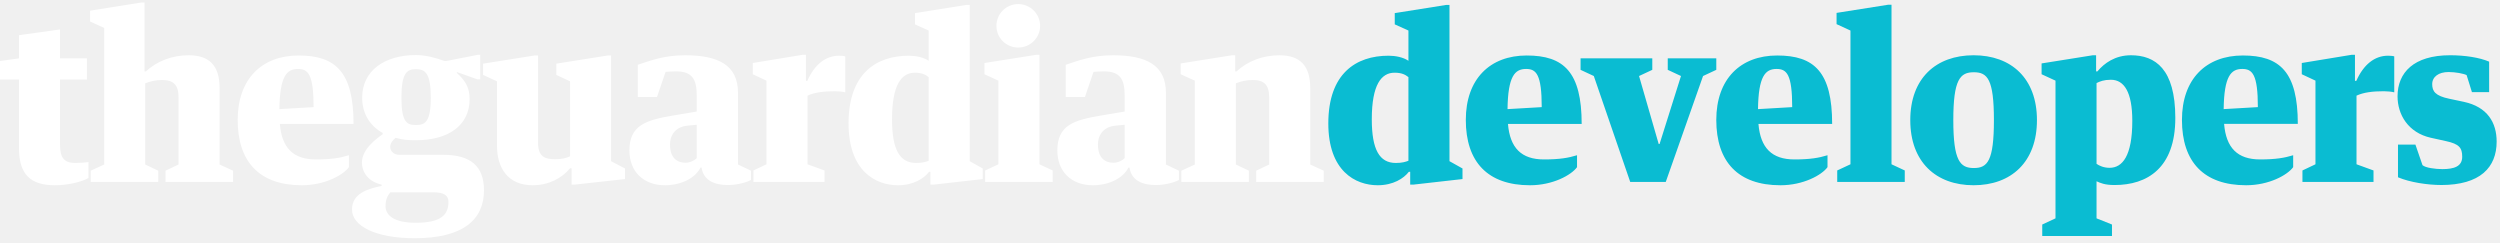
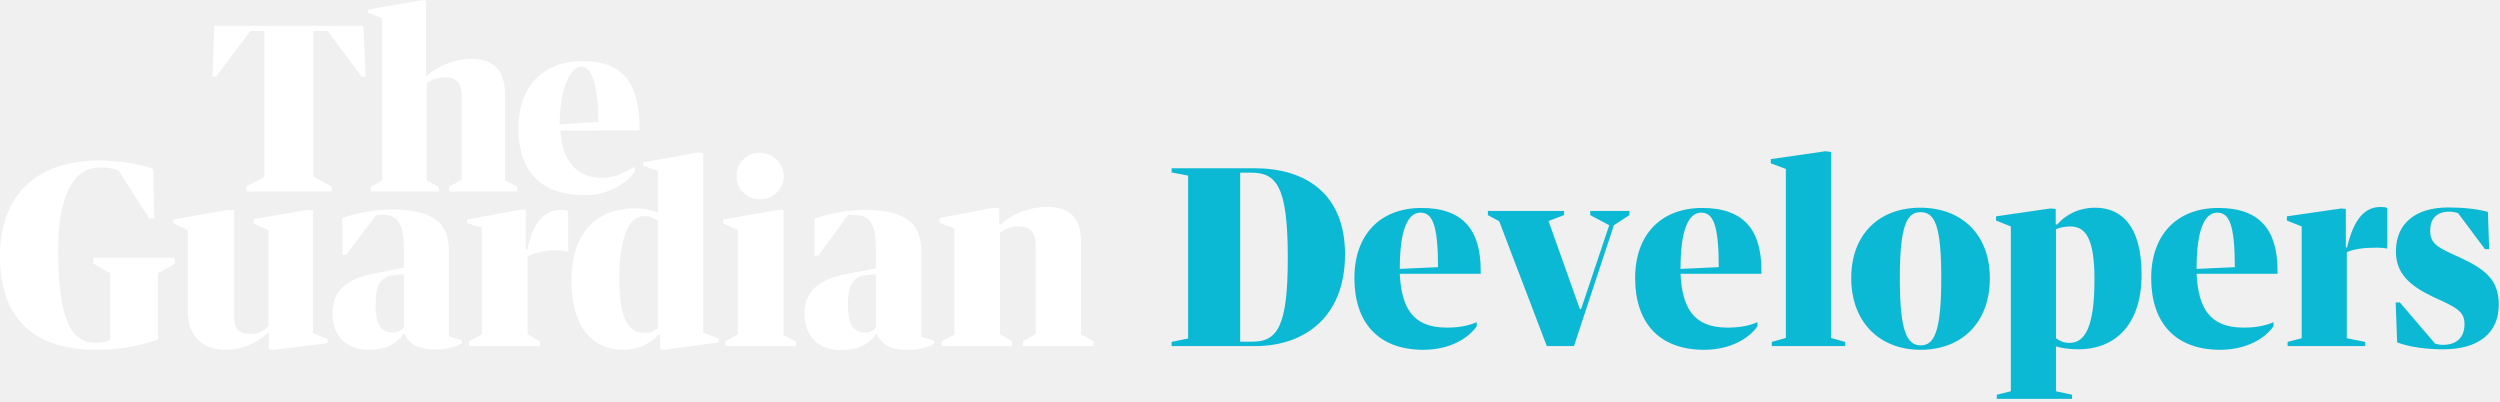
- <svg xmlns="http://www.w3.org/2000/svg" width="371" height="36" viewBox="0 0 371 36">
-   <path d="M2.817 21.989c0 3.897 1.703 5.502 5.338 5.502 1.899 0 3.963-.491 4.978-1.081v-2.358c-.458.066-1.31.131-1.965.131-1.768 0-2.26-.917-2.26-2.718v-9.661h3.995v-3.144h-3.995v-4.29l-6.091.852v3.439l-2.817.393v2.751h2.817v10.185zm10.644 5.011h10.022v-1.67l-1.932-.917v-12.052c.753-.295 1.572-.491 2.489-.491 1.67 0 2.456.688 2.456 2.587v9.956l-1.932.917v1.67h10.022v-1.67l-1.998-.917v-11.331c0-3.373-1.539-4.88-4.585-4.88-2.489 0-4.716.884-6.354 2.391h-.196v-10.218h-.491l-7.598 1.212v1.605l2.096.95v20.272l-1.998.917v1.67zm39.005-8.613c0-7.696-2.653-10.152-8.155-10.152-5.469 0-9.039 3.504-9.039 9.563 0 6.223 3.242 9.694 9.53 9.694 3.373 0 6.124-1.507 6.976-2.686v-1.768c-1.277.393-2.587.622-4.912.622-3.341 0-5.044-1.703-5.338-5.273h10.938zm-8.253-8.155c1.507 0 2.325.786 2.325 5.666l-5.076.295c.066-4.88 1.081-5.96 2.751-5.96zm21.55 12.74h-6.55c-.721 0-1.31-.524-1.31-1.179 0-.491.36-1.015.819-1.343.982.295 1.801.36 3.013.36 4.716 0 7.958-2.129 7.958-6.124 0-1.801-.753-2.816-1.899-3.864v-.131l3.046 1.081h.426v-3.635h-.36l-4.683.917h-.262c-1.146-.426-2.751-.884-4.225-.884-4.716 0-7.991 2.358-7.991 6.321 0 2.424 1.212 4.225 3.046 5.24v.196c-1.048.721-3.078 2.26-3.078 4.192 0 1.441.95 2.849 2.915 3.275v.197c-2.063.426-4.389 1.113-4.389 3.504 0 2.456 3.537 4.258 9.301 4.258 7.172 0 10.284-2.751 10.284-7.107 0-3.602-1.998-5.273-6.059-5.273zm-4.061 10.087c-3.34 0-4.487-1.179-4.487-2.456 0-.884.229-1.506.721-2.063h6.419c1.506 0 2.194.459 2.194 1.408 0 1.899-1.048 3.111-4.847 3.111zm.033-22.794c1.343 0 2.194.557 2.194 4.225 0 3.668-.884 4.061-2.194 4.061s-2.162-.328-2.162-4.061.852-4.225 2.162-4.225zm12.019 11.397c0 3.177 1.572 5.829 5.273 5.829 2.456 0 4.388-1.081 5.567-2.522h.229v2.424h.491l7.434-.819v-1.572l-2.063-1.081v-15.687h-.491l-7.631 1.212v1.67l2.031.95v11.135c-.622.262-1.179.426-2.194.426-1.539 0-2.555-.36-2.555-2.456v-12.936h-.524l-7.631 1.212v1.67l2.063.95v9.596zm25.021-11.004c.393-.033 1.277-.066 1.572-.066 2.358 0 3.046 1.179 3.046 3.504v2.456l-3.504.59c-4.061.688-6.484 1.441-6.484 5.207 0 3.046 2.03 5.142 5.273 5.142 2.293 0 4.454-.983 5.273-2.62h.164c.295 1.965 1.998 2.587 3.897 2.587 1.474 0 2.849-.426 3.439-.753v-1.375l-1.932-.917v-10.644c0-4.127-2.948-5.568-7.86-5.568-3.21 0-5.273.852-7.009 1.408v4.781h2.849l1.277-3.733zm4.618 12.805c-.328.36-1.015.688-1.67.688-1.179 0-2.293-.655-2.293-2.685 0-1.736 1.146-2.686 2.555-2.817l1.408-.131v4.945zm8.319-14.115v1.67l2.031.95v12.412l-1.932.917v1.703h10.546v-1.703l-2.522-.917v-10.185c1.048-.491 2.424-.655 4.061-.655.524 0 1.179.066 1.539.164v-5.338c-.197-.066-.59-.098-.917-.098-1.998 0-3.635 1.31-4.716 3.734h-.197v-3.865h-.524l-7.369 1.212zm26.102-.327c-.753-.524-1.932-.753-2.948-.753-4.847 0-8.941 2.653-8.941 10.054 0 7.041 3.996 9.17 7.336 9.17 2.292 0 3.864-1.015 4.618-1.998h.197v1.899h.524l7.238-.819v-1.572l-1.932-1.081v-23.187h-.491l-7.631 1.212v1.67l2.031.917v4.487zm0 14.836c-.426.164-.95.327-1.867.327-2.423 0-3.57-1.965-3.57-6.484 0-5.175 1.441-6.91 3.373-6.91 1.081 0 1.605.295 2.063.655v12.412zm8.286-14.508v1.67l2.063.95v12.412l-1.965.917v1.703h10.022v-1.703l-1.965-.917v-16.244h-.491l-7.663 1.212zm5.011-8.744c-1.801 0-3.242 1.441-3.242 3.242 0 1.769 1.441 3.21 3.242 3.21 1.769 0 3.242-1.441 3.242-3.21 0-1.801-1.474-3.242-3.242-3.242zm11.168 10.054c.393-.033 1.277-.066 1.572-.066 2.358 0 3.046 1.179 3.046 3.504v2.456l-3.504.59c-4.061.688-6.484 1.441-6.484 5.207 0 3.046 2.031 5.142 5.273 5.142 2.292 0 4.454-.983 5.273-2.62h.164c.295 1.965 1.998 2.587 3.897 2.587 1.474 0 2.849-.426 3.439-.753v-1.375l-1.932-.917v-10.644c0-4.127-2.947-5.568-7.86-5.568-3.21 0-5.273.852-7.008 1.408v4.781h2.849l1.277-3.733zm4.618 12.805c-.328.36-1.015.688-1.67.688-1.179 0-2.292-.655-2.292-2.685 0-1.736 1.146-2.686 2.554-2.817l1.408-.131v4.945zm8.417 3.537h10.021v-1.67l-1.932-.917v-12.052c.753-.295 1.572-.491 2.489-.491 1.67 0 2.456.688 2.456 2.587v9.956l-1.932.917v1.67h10.022v-1.67l-1.998-.917v-11.331c0-3.373-1.539-4.88-4.585-4.88-2.489 0-4.716.884-6.353 2.391h-.197v-2.391h-.491l-7.598 1.212v1.605l2.096.95v12.445l-1.998.917v1.67z" fill="#FFF" />
-   <path d="M209.011 9.02c-.753-.524-1.932-.753-2.948-.753-4.847 0-8.941 2.653-8.941 10.054 0 7.041 3.995 9.17 7.336 9.17 2.293 0 3.865-1.015 4.618-1.998h.197v1.899h.524l7.238-.819v-1.572l-1.932-1.081v-23.187h-.491l-7.631 1.212v1.67l2.031.917v4.487zm0 14.836c-.426.164-.95.327-1.867.327-2.424 0-3.57-1.965-3.57-6.484 0-5.175 1.441-6.91 3.373-6.91 1.081 0 1.605.295 2.063.655v12.412zm25.709-5.469c0-7.696-2.653-10.152-8.155-10.152-5.469 0-9.039 3.504-9.039 9.563 0 6.223 3.242 9.694 9.53 9.694 3.373 0 6.124-1.507 6.976-2.686v-1.768c-1.277.393-2.587.622-4.912.622-3.34 0-5.043-1.703-5.338-5.273h10.938zm-8.253-8.155c1.506 0 2.325.786 2.325 5.666l-5.076.295c.066-4.88 1.081-5.96 2.751-5.96zm16.768 1.048l1.965-.917v-1.703h-10.644v1.703l1.965.917 5.404 15.72h5.273l5.535-15.72 1.965-.917v-1.703h-7.205v1.703l1.965.917-3.177 10.087h-.131l-2.915-10.087zm28.656 7.107c0-7.696-2.653-10.152-8.155-10.152-5.469 0-9.039 3.504-9.039 9.563 0 6.223 3.242 9.694 9.53 9.694 3.373 0 6.124-1.507 6.976-2.686v-1.768c-1.277.393-2.587.622-4.912.622-3.341 0-5.043-1.703-5.338-5.273h10.938zm-8.253-8.155c1.507 0 2.325.786 2.325 5.666l-5.076.295c.065-4.88 1.081-5.96 2.751-5.96zm8.908-8.319v1.67l2.063.95v19.846l-1.965.917v1.703h10.022v-1.703l-1.965-.917v-23.678h-.491l-7.663 1.212zm20.338 6.288c-5.567 0-9.399 3.406-9.399 9.628 0 6.223 3.832 9.661 9.399 9.661 5.568 0 9.399-3.439 9.399-9.661 0-6.222-3.832-9.628-9.399-9.628zm.033 16.735c-2.031 0-3.046-1.048-3.046-7.107s1.015-7.107 3.046-7.107c2.031 0 2.98 1.048 2.98 7.107s-.95 7.107-2.98 7.107zm18.144-14.345v-2.391h-.491l-7.598 1.212v1.605l2.063.95v20.436l-1.965.917v1.703h10.349v-1.703l-2.293-.917v-5.502c.589.262 1.212.557 2.685.557 4.814 0 9.006-2.489 9.006-9.956 0-7.271-2.98-9.301-6.583-9.301-2.358 0-3.963 1.179-4.978 2.391h-.196zm1.998 14.312c-.851 0-1.507-.295-1.932-.59v-11.986c.524-.262 1.113-.491 2.129-.491 1.965 0 3.177 1.834 3.177 6.091 0 5.24-1.474 6.976-3.373 6.976zm27.936-6.517c0-7.696-2.653-10.152-8.155-10.152-5.469 0-9.039 3.504-9.039 9.563 0 6.223 3.242 9.694 9.53 9.694 3.373 0 6.124-1.507 6.976-2.686v-1.768c-1.277.393-2.587.622-4.913.622-3.34 0-5.043-1.703-5.338-5.273h10.938zm-8.253-8.155c1.507 0 2.325.786 2.325 5.666l-5.076.295c.066-4.88 1.081-5.96 2.751-5.96zm8.842-.884v1.67l2.031.95v12.412l-1.932.917v1.703h10.546v-1.703l-2.522-.917v-10.185c1.048-.491 2.423-.655 4.061-.655.524 0 1.179.066 1.539.164v-5.338c-.197-.066-.589-.098-.917-.098-1.998 0-3.635 1.31-4.716 3.734h-.196v-3.865h-.524l-7.369 1.212zm20.665 18.111c5.829 0 8.253-2.62 8.253-6.452 0-2.784-1.343-5.142-4.88-5.895l-2.161-.459c-2.031-.426-2.522-1.081-2.522-2.162 0-1.114.983-1.801 2.423-1.801.983 0 2.26.229 2.685.458l.786 2.522h2.555v-4.52c-1.441-.622-3.635-.95-5.797-.95-5.404 0-7.795 2.587-7.795 6.091 0 2.718 1.572 5.404 4.945 6.157l2.227.491c1.965.426 2.423.982 2.423 2.325 0 1.441-1.212 1.834-2.947 1.834-1.048 0-2.522-.197-2.947-.59l-1.048-3.046h-2.587v4.847c1.769.753 4.421 1.146 6.386 1.146z" fill="#0ABCD2" />
+ <svg xmlns="http://www.w3.org/2000/svg" width="679" height="109" viewBox="0 0 679 109">
+   <g fill="none">
+     <path d="M66.8 50.7l5-2.6v-39.7h-3.8l-9.3 12.4h-1l.5-13.8h40.5l.6 13.8h-1.1l-9.2-12.4h-3.9v39.6l5 2.7v1.3h-23.2v-1.3h-.1zm37-1.8v-43.9l-3.8-1.5v-.9l14.2-2.5h1.5v20.8l.3-.4c3.411-2.888 7.731-4.482 12.2-4.5 6.2 0 9 3.5 9 10v23l3.3 1.7v1.3h-18.5v-1.3l3.4-1.8v-22.9c0-3.6-1.6-5-4.6-5-1.767-.037-3.495.527-4.9 1.6v26.4l3.3 1.8v1.2h-18.5v-1.2l3.1-1.9zm48.4-13.4c.4 7.2 3.6 12.8 11.4 12.8 3.7 0 6.3-1.7 8.8-3v1.5c-3.37 4.008-8.365 6.285-13.6 6.2-12 0-18-6.6-18-18.1 0-11.3 6.6-18.3 17.4-18.3 10.2 0 15.5 5 15.5 18.4v.4l-21.5.1zm-.2-1.7l10.5-.7c0-9-1.5-15-4.6-15-3.3 0-5.9 7-5.9 15.6v.1zm-152 35.8c0-19.1 12.7-26 26.8-26 6 0 11.6 1 14.8 2.3l.3 13.4h-1.4l-8.3-13c-1.655-.642-3.429-.915-5.2-.8-7.5 0-11.3 8.7-11.2 22.9.1 17 3 24.7 10 24.7 1.399.037 2.792-.201 4.1-.7v-18.2l-4.5-2.6v-1.6h22v1.7l-4.5 2.5v18c-5.363 1.891-11.013 2.839-16.7 2.8-16 0-26.2-7.5-26.2-25.4zm47.1-9v-1l14.9-2.6 1.6.1v29c0 3.6 1.7 4.6 4.5 4.6 1.854.048 3.626-.764 4.8-2.2v-26l-4-1.8v-1.2l14.7-2.5 1.4.2v33.3l4 1.6v1.1l-14.6 1.8-1.4-.1v-4.4h-.4c-3 2.846-6.965 4.453-11.1 4.5-7.1 0-10.5-4.2-10.5-10.5v-22l-3.9-1.9zm94.5-3.7l1.2.1v10.8h.4c1.6-7.9 5-10.8 9.3-10.8.614-.019 1.225.083 1.8.3v11c-.984-.22-1.992-.32-3-.3-2.752-.065-5.485.481-8 1.6v21.2l3.4 1.9v1.3h-19.3v-1.3l3.5-1.9v-29l-4-1.2v-1l14.7-2.7zm37.1.9v-11.3l-4-1.5v-.9l15-2.7 1.3.2v48.8l4.2 1.5v1.1l-14.8 2-1.1-.1v-4h-.4c-2.541 2.689-6.101 4.179-9.8 4.1-8 0-13.9-6.1-13.9-18.7 0-13.2 6.9-19.7 17.2-19.7 2.163-.069 4.314.341 6.3 1.2zm0 31.2v-29c-1.108-.946-2.547-1.414-4-1.3-4 .1-6.5 6.2-6.5 16.9 0 9.6 1.8 15 7 14.8 1.287.015 2.534-.448 3.5-1.3v-.1zm32.8-32h1.3v34l3.4 1.8v1.2h-19.2v-1.3l3.4-1.9v-28.4l-4-1.7v-1.1l15.1-2.6zm1.4-9.2c-.026 1.715-.739 3.348-1.98 4.533-1.241 1.184-2.905 1.821-4.62 1.767-2.251 0-4.331-1.201-5.456-3.15-1.125-1.949-1.125-4.351 0-6.3 1.125-1.949 3.205-3.15 5.456-3.15 3.552-.056 6.491 2.749 6.6 6.3zm46.3 43.1v-28.9l-4-1.4v-1.4l14.7-2.8 1.5.2v4.3h.4c3.479-2.997 7.908-4.662 12.5-4.7 6.4 0 9.3 3 9.3 9.8v24.8l3.4 1.9v1.3h-19.2v-1.3l3.5-1.9v-24c0-3.8-1.6-5.3-4.7-5.3-1.811-.016-3.574.584-5 1.7v27.6l3.3 1.9v1.3h-19.1v-1.3l3.4-1.8zm-21.3-18v-4.9c0-7.3-1.5-9.6-6-9.6-.533-.036-1.067-.036-1.6 0l-8 11h-1.1v-10c4.344-1.512 8.901-2.322 13.5-2.4 9.8 0 15.5 2.7 15.5 11v23.5l3.5 1v.9c-2.229 1.124-4.704 1.674-7.2 1.6-4.9 0-7.2-1.6-8.3-4.2h-.3c-2 2.8-5 4.3-9.6 4.3-5.8 0-9.8-3.6-9.8-9.9 0-6 3.8-9.4 11.5-10.8l7.9-1.5zm0 16.2v-14.6l-2.4.2c-3.9.3-5.2 2.7-5.2 8.2 0 5.9 1.9 7.4 4.6 7.4 1.15.072 2.266-.411 3-1.3v.1zm-128.2-16.4v-4.7c0-7.3-1.6-9.7-6.1-9.7-.504.035-1.005.101-1.5.2l-8.1 10.7h-1v-10c4.318-1.468 8.84-2.244 13.4-2.3 9.8 0 15.5 2.7 15.5 11v23.5l3.5 1v.9c-2.229 1.124-4.704 1.674-7.2 1.6-4.9 0-7.2-1.6-8.3-4.2h-.3c-2 2.8-5 4.3-9.5 4.3-5.9 0-9.8-3.6-9.8-9.9 0-6 3.7-9.4 11.4-10.8l8-1.6zm0 16.3v-14.5l-2.5.2c-3.8.3-5.2 2.7-5.2 8.2 0 5.9 2 7.4 4.6 7.4 1.15.072 2.266-.411 3-1.3h.1z" fill="#fff" fill-rule="nonzero" />
+     <path d="M340.718 45.693c13.802 0 24.589 6.834 24.589 23.383 0 17.219-11.189 24.924-24.388 24.924h-22.713v-1.139l4.489-.938v-44.22l-4.489-.871v-1.139h22.512zm-.536 47.101c6.834 0 9.581-4.288 9.581-22.78 0-19.497-3.082-23.115-9.983-23.115h-2.948v45.895h3.35zm61.975-18.425h-21.976c.469 9.045 3.35 14.606 12.73 14.606 3.082 0 5.695-.402 8.174-1.474v1.072c-2.077 3.149-7.169 6.432-14.472 6.432-12.395 0-18.76-7.504-18.76-19.497 0-11.725 6.968-19.028 18.224-19.028 11.323 0 16.08 6.03 16.08 16.951v.938zm-16.348-16.616c-3.484 0-5.628 4.69-5.628 15.276l10.385-.469c0-11.524-1.541-14.807-4.757-14.807zm56.749.67l-4.221 2.747-10.854 32.83h-7.37l-12.931-33.902-3.082-1.675v-1.139h20.703v1.139l-4.221 1.608 8.509 23.919h.335l7.638-22.78-5.159-2.747v-1.139h10.653v1.139zm35.845 15.946h-21.976c.469 9.045 3.35 14.606 12.73 14.606 3.082 0 5.695-.402 8.174-1.474v1.072c-2.077 3.149-7.169 6.432-14.472 6.432-12.395 0-18.76-7.504-18.76-19.497 0-11.725 6.968-19.028 18.224-19.028 11.323 0 16.08 6.03 16.08 16.951v.938zm-16.348-16.616c-3.484 0-5.628 4.69-5.628 15.276l10.385-.469c0-11.524-1.541-14.807-4.757-14.807zm18.894-14.539l14.874-2.144 1.474.201v50.518l3.819 1.072v1.139h-19.899v-1.139l3.819-1.072v-45.895l-4.087-1.541v-1.139zm40.669 51.791c-11.189 0-18.827-7.571-18.827-19.497 0-11.792 7.504-19.095 18.76-19.095 11.256 0 18.894 7.303 18.894 19.162 0 11.926-7.504 19.43-18.827 19.43zm0-37.386c-3.685 0-5.628 3.551-5.628 17.956 0 14.472 1.943 18.224 5.695 18.224 3.685 0 5.561-3.819 5.561-18.291 0-14.405-1.809-17.889-5.628-17.889zm60.032 16.951c0 14.405-7.906 20.301-17.085 20.301-2.747 0-5.092-.402-6.164-.804v12.194l4.355.938v1.139h-20.435v-1.139l3.819-.938v-44.756l-4.02-1.608v-1.139l14.807-2.144 1.407.134v4.221h.402c1.876-2.211 5.36-4.556 10.318-4.556 7.035 0 12.596 4.824 12.596 18.157zm-12.797 1.34c0-11.189-2.412-14.405-6.566-14.405-1.541 0-2.881.335-3.886.737v29.614c.871.67 2.01 1.273 3.685 1.273 4.221 0 6.767-4.355 6.767-17.219zm49.714-1.541h-21.976c.469 9.045 3.35 14.606 12.73 14.606 3.082 0 5.695-.402 8.174-1.474v1.072c-2.077 3.149-7.169 6.432-14.472 6.432-12.395 0-18.76-7.504-18.76-19.497 0-11.725 6.968-19.028 18.224-19.028 11.323 0 16.08 6.03 16.08 16.951v.938zm-16.348-16.616c-3.484 0-5.628 4.69-5.628 15.276l10.385-.469c0-11.524-1.541-14.807-4.757-14.807zm18.894 1.005l14.807-2.144 1.206.134v10.452h.335c1.876-7.973 4.958-10.988 9.112-10.988.67 0 1.407.067 1.809.268v11.055c-.67-.201-1.876-.268-3.015-.268-3.35 0-5.829.335-7.973 1.206v23.383l4.958 1.005v1.139h-21.038v-1.139l3.819-1.005v-30.351l-4.02-1.608v-1.139zm47.034 11.189c6.901 3.216 10.519 6.097 10.519 12.797 0 7.571-5.293 12.127-15.075 12.127-4.422 0-8.978-.536-12.529-1.876l-.402-10.854h1.139l9.581 11.189c.67.201 1.407.335 2.01.335 4.087 0 5.963-2.211 5.963-5.628 0-3.015-1.608-4.154-5.829-6.164l-2.211-1.005c-6.7-3.149-10.586-6.432-10.586-12.596 0-7.504 5.226-11.926 14.204-11.926 3.685 0 7.705.335 10.787 1.206l.335 10.117h-1.139l-7.303-9.782c-.804-.268-1.608-.402-2.345-.402-3.618 0-5.226 2.077-5.226 5.092 0 3.283 1.541 4.355 6.03 6.432l2.077.938z" fill="#0CB9D4" />
+   </g>
</svg>
